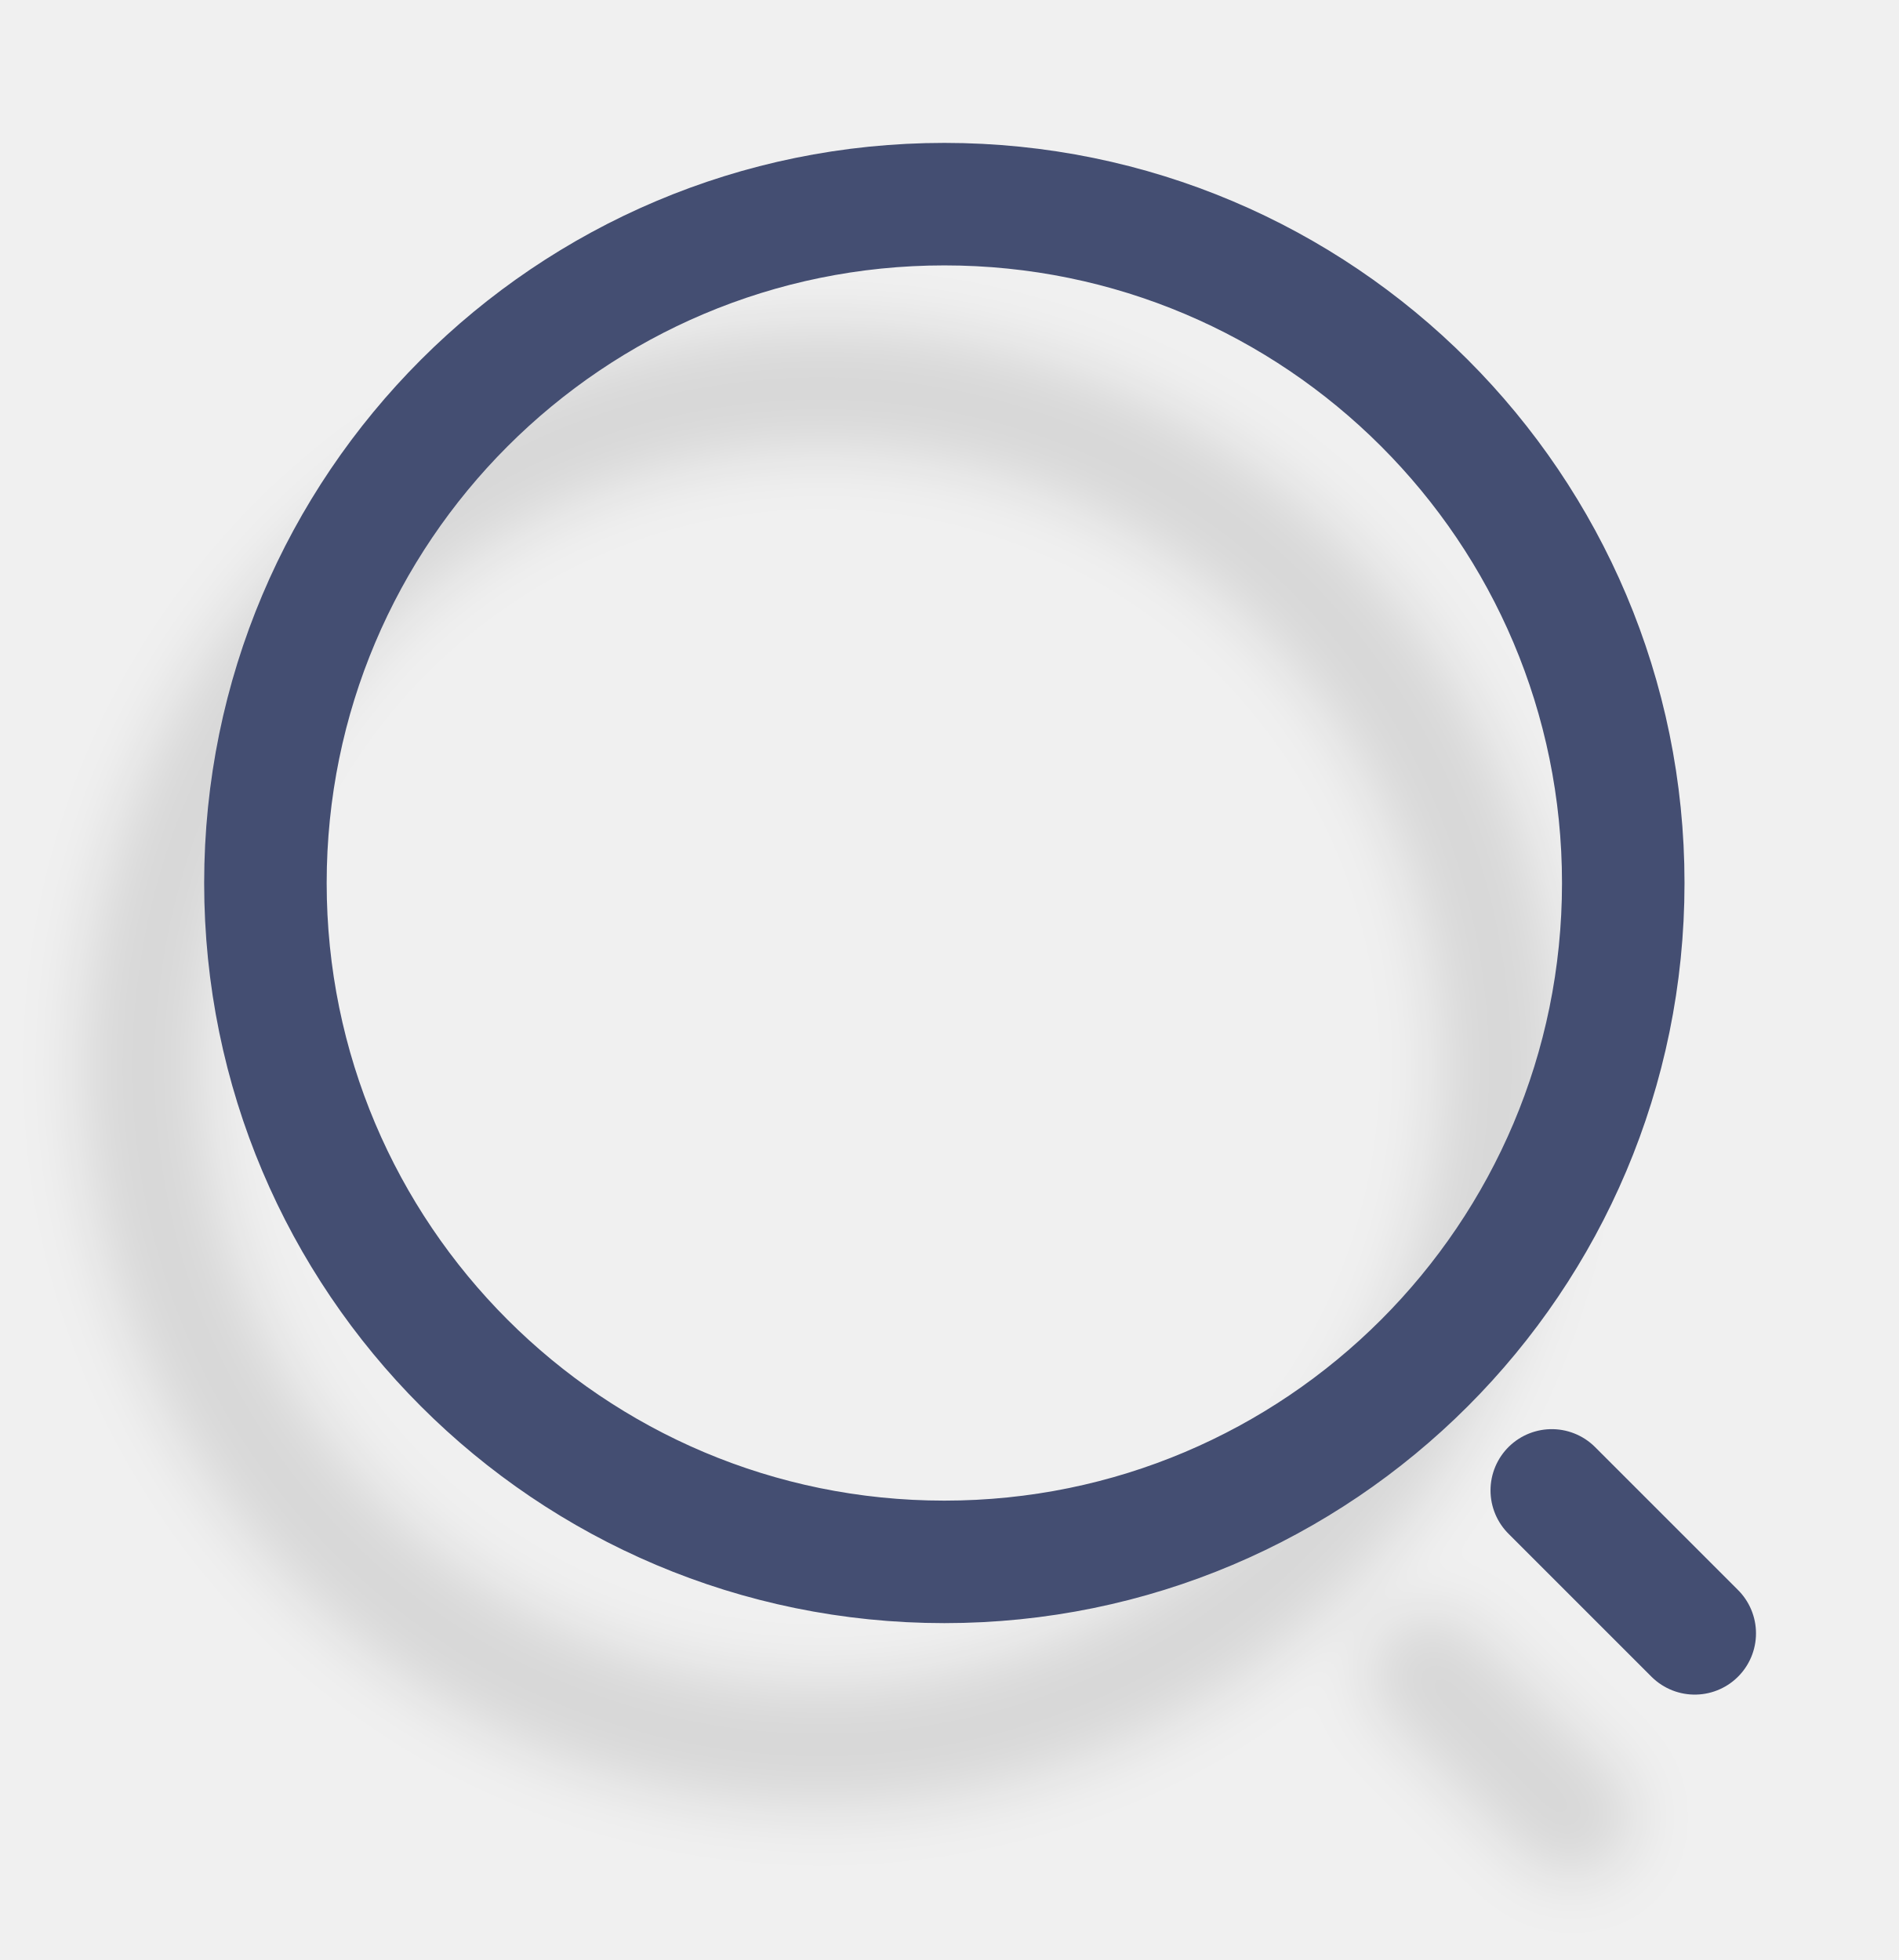
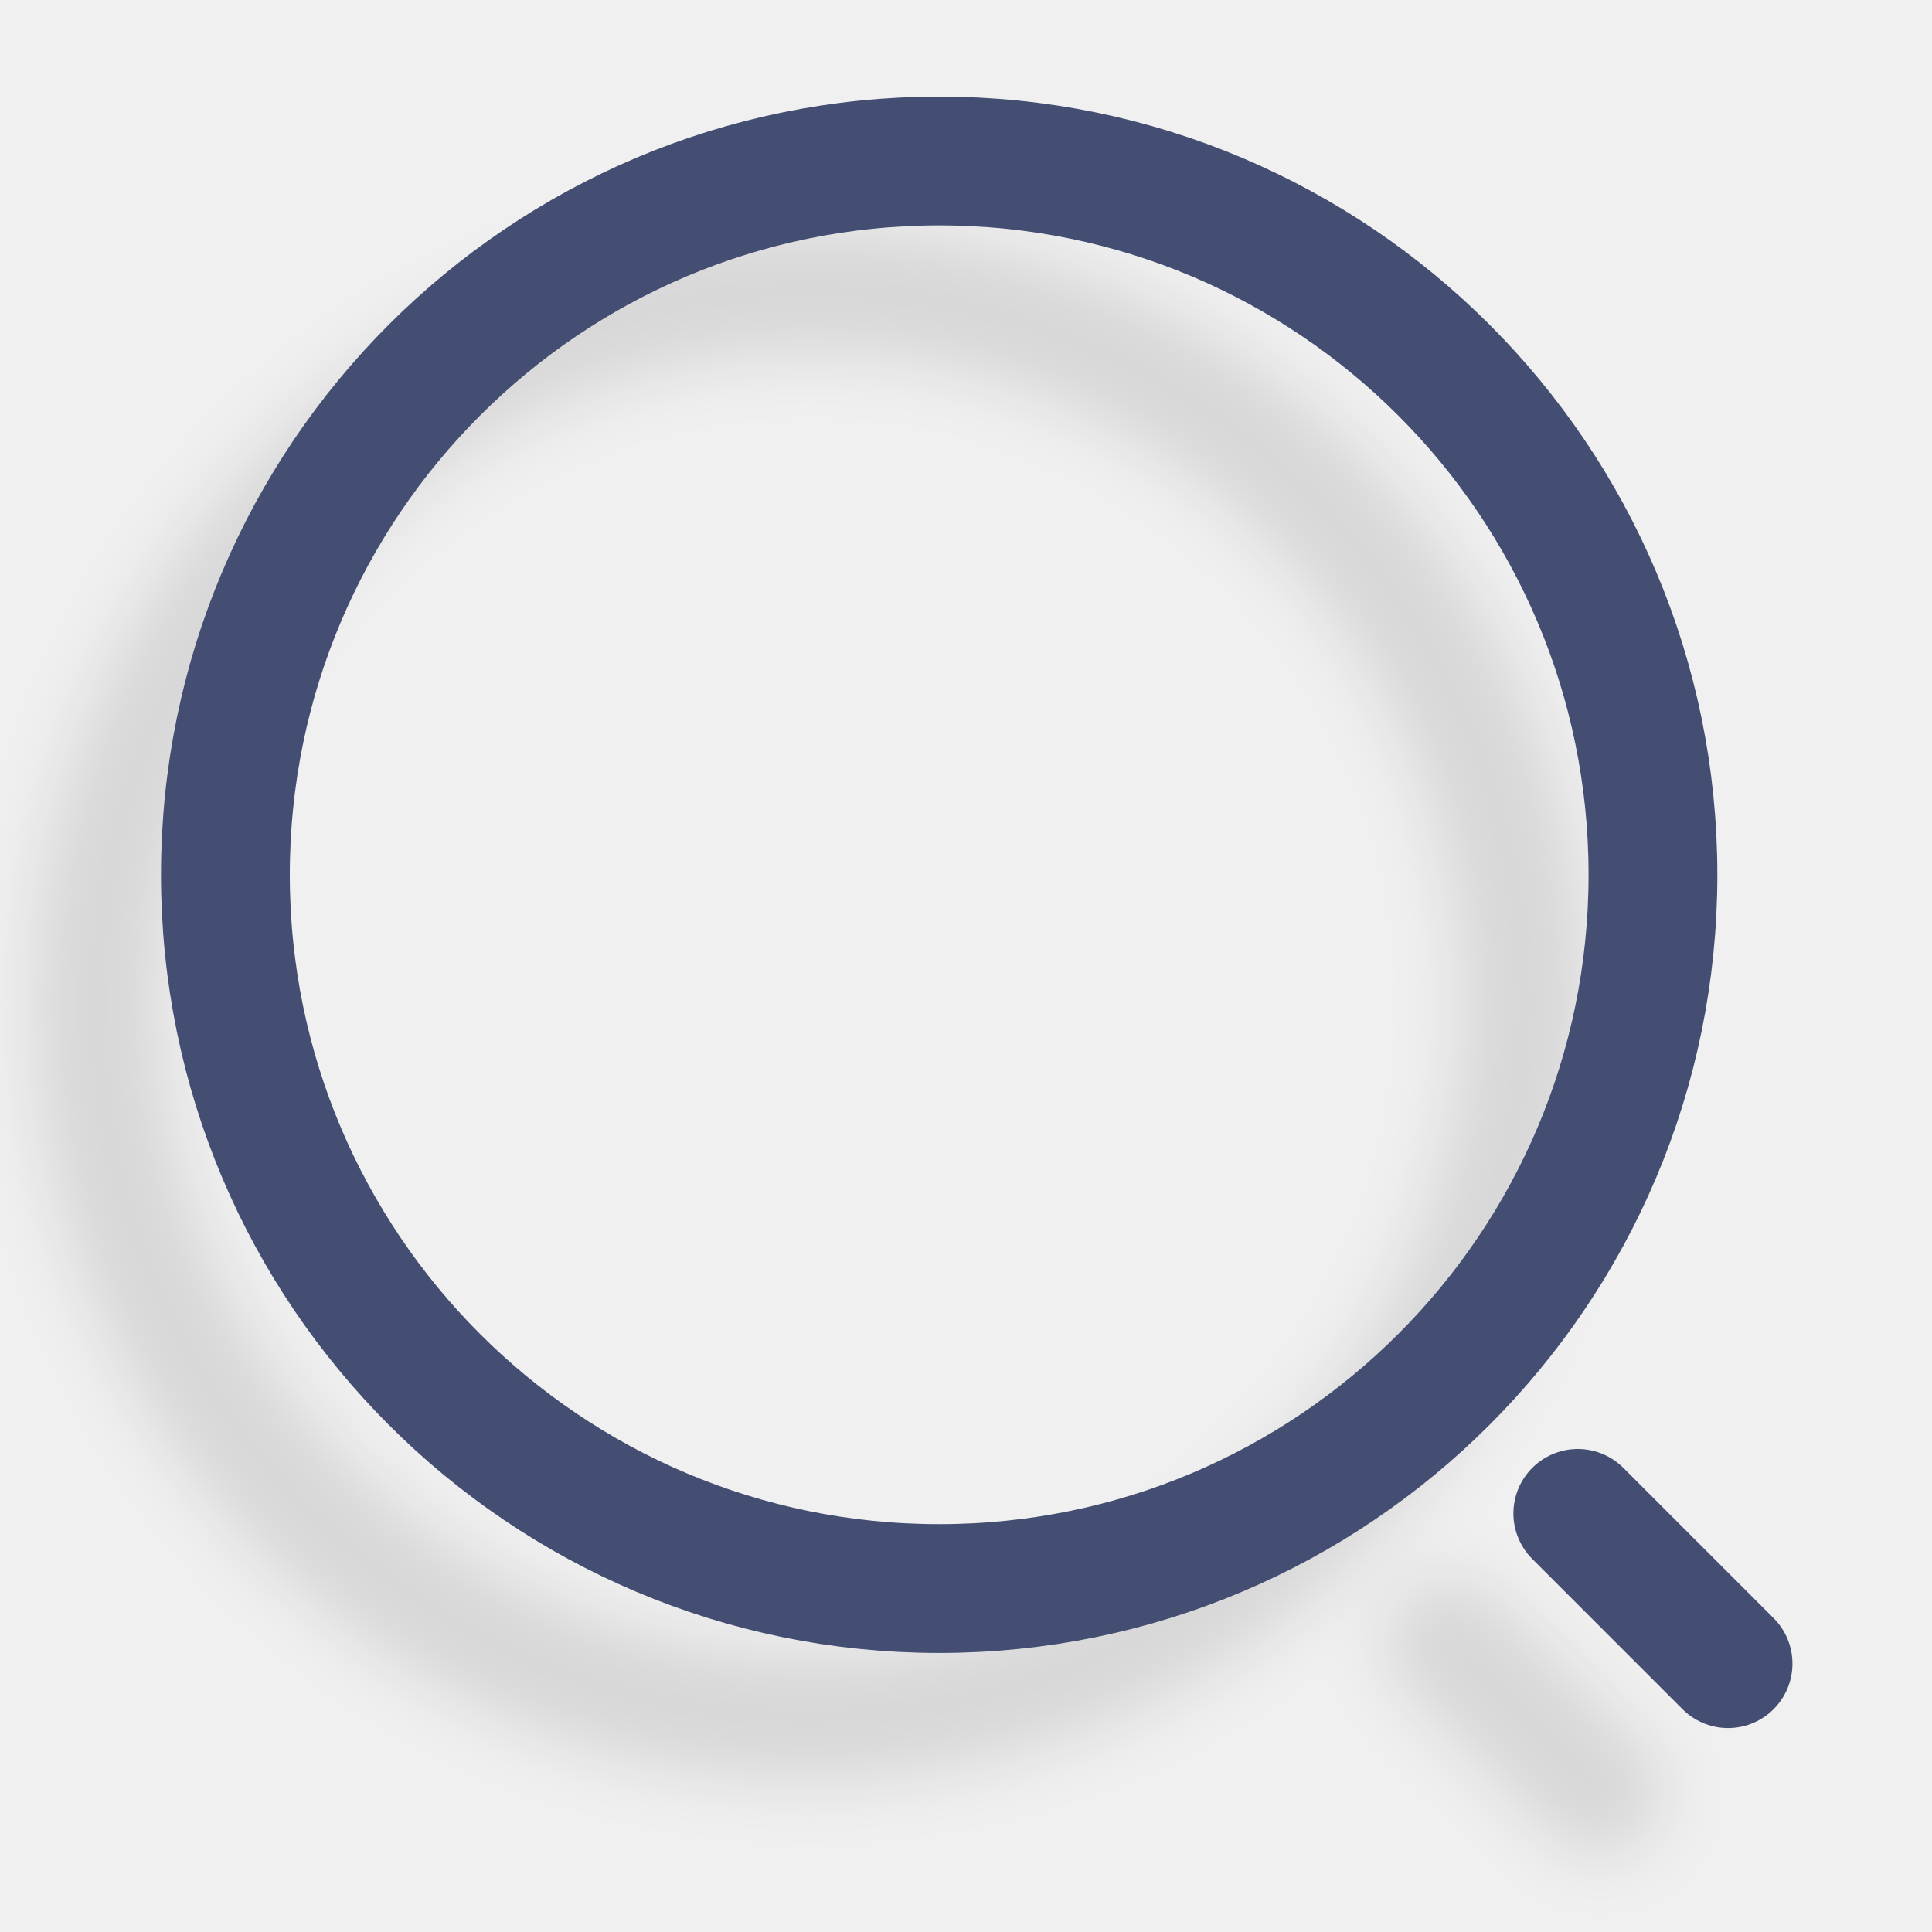
- <svg xmlns="http://www.w3.org/2000/svg" width="31" height="32" viewBox="0 0 31 32" fill="none">
-   <g filter="url(#orxhufzgya)" stroke="#444E72" stroke-width="2" stroke-linecap="round" stroke-linejoin="round">
-     <path d="M15.417 25.5c6.12 0 11.083-4.962 11.083-11.083S21.538 3.333 15.417 3.333c-6.122 0-11.084 4.963-11.084 11.084 0 6.121 4.962 11.083 11.084 11.083zM27.667 26.667l-2.334-2.334" />
+ <svg xmlns="http://www.w3.org/2000/svg" width="30" height="30" viewBox="0 0 30 30" fill="none">
+   <g filter="url(#jzl8q0vupb)" stroke="#444E72" stroke-width="2" stroke-linecap="round" stroke-linejoin="round" clip-path="url(#96vpvg5wwa)">
+     <path d="M14.583 24.667c6.121 0 11.084-4.963 11.084-11.084 0-6.12-4.963-11.083-11.084-11.083C8.463 2.5 3.5 7.462 3.5 13.583s4.962 11.084 11.083 11.084zM26.833 25.833 24.5 23.5" />
  </g>
  <defs>
-     <filter id="orxhufzgya" x="-2" y="0" width="33" height="34" filterUnits="userSpaceOnUse" color-interpolation-filters="sRGB">
+     <clipPath id="96vpvg5wwa">
+       <path fill="#fff" d="M0 0h30v30H0z" />
+     </clipPath>
+     <filter id="jzl8q0vupb" x="-.5" y="1.5" width="28.333" height="28.334" filterUnits="userSpaceOnUse" color-interpolation-filters="sRGB">
      <feFlood flood-opacity="0" result="BackgroundImageFix" />
      <feColorMatrix in="SourceAlpha" values="0 0 0 0 0 0 0 0 0 0 0 0 0 0 0 0 0 0 127 0" result="hardAlpha" />
-       <feOffset dx="-2" dy="3" />
+       <feOffset dx="-2" dy="2" />
      <feGaussianBlur stdDeviation=".5" />
      <feColorMatrix values="0 0 0 0 0 0 0 0 0 0 0 0 0 0 0 0 0 0 0.1 0" />
-       <feBlend in2="BackgroundImageFix" result="effect1_dropShadow_5875_22338" />
-       <feBlend in="SourceGraphic" in2="effect1_dropShadow_5875_22338" result="shape" />
+       <feBlend in2="BackgroundImageFix" result="effect1_dropShadow_10124_19828" />
+       <feBlend in="SourceGraphic" in2="effect1_dropShadow_10124_19828" result="shape" />
    </filter>
  </defs>
</svg>
